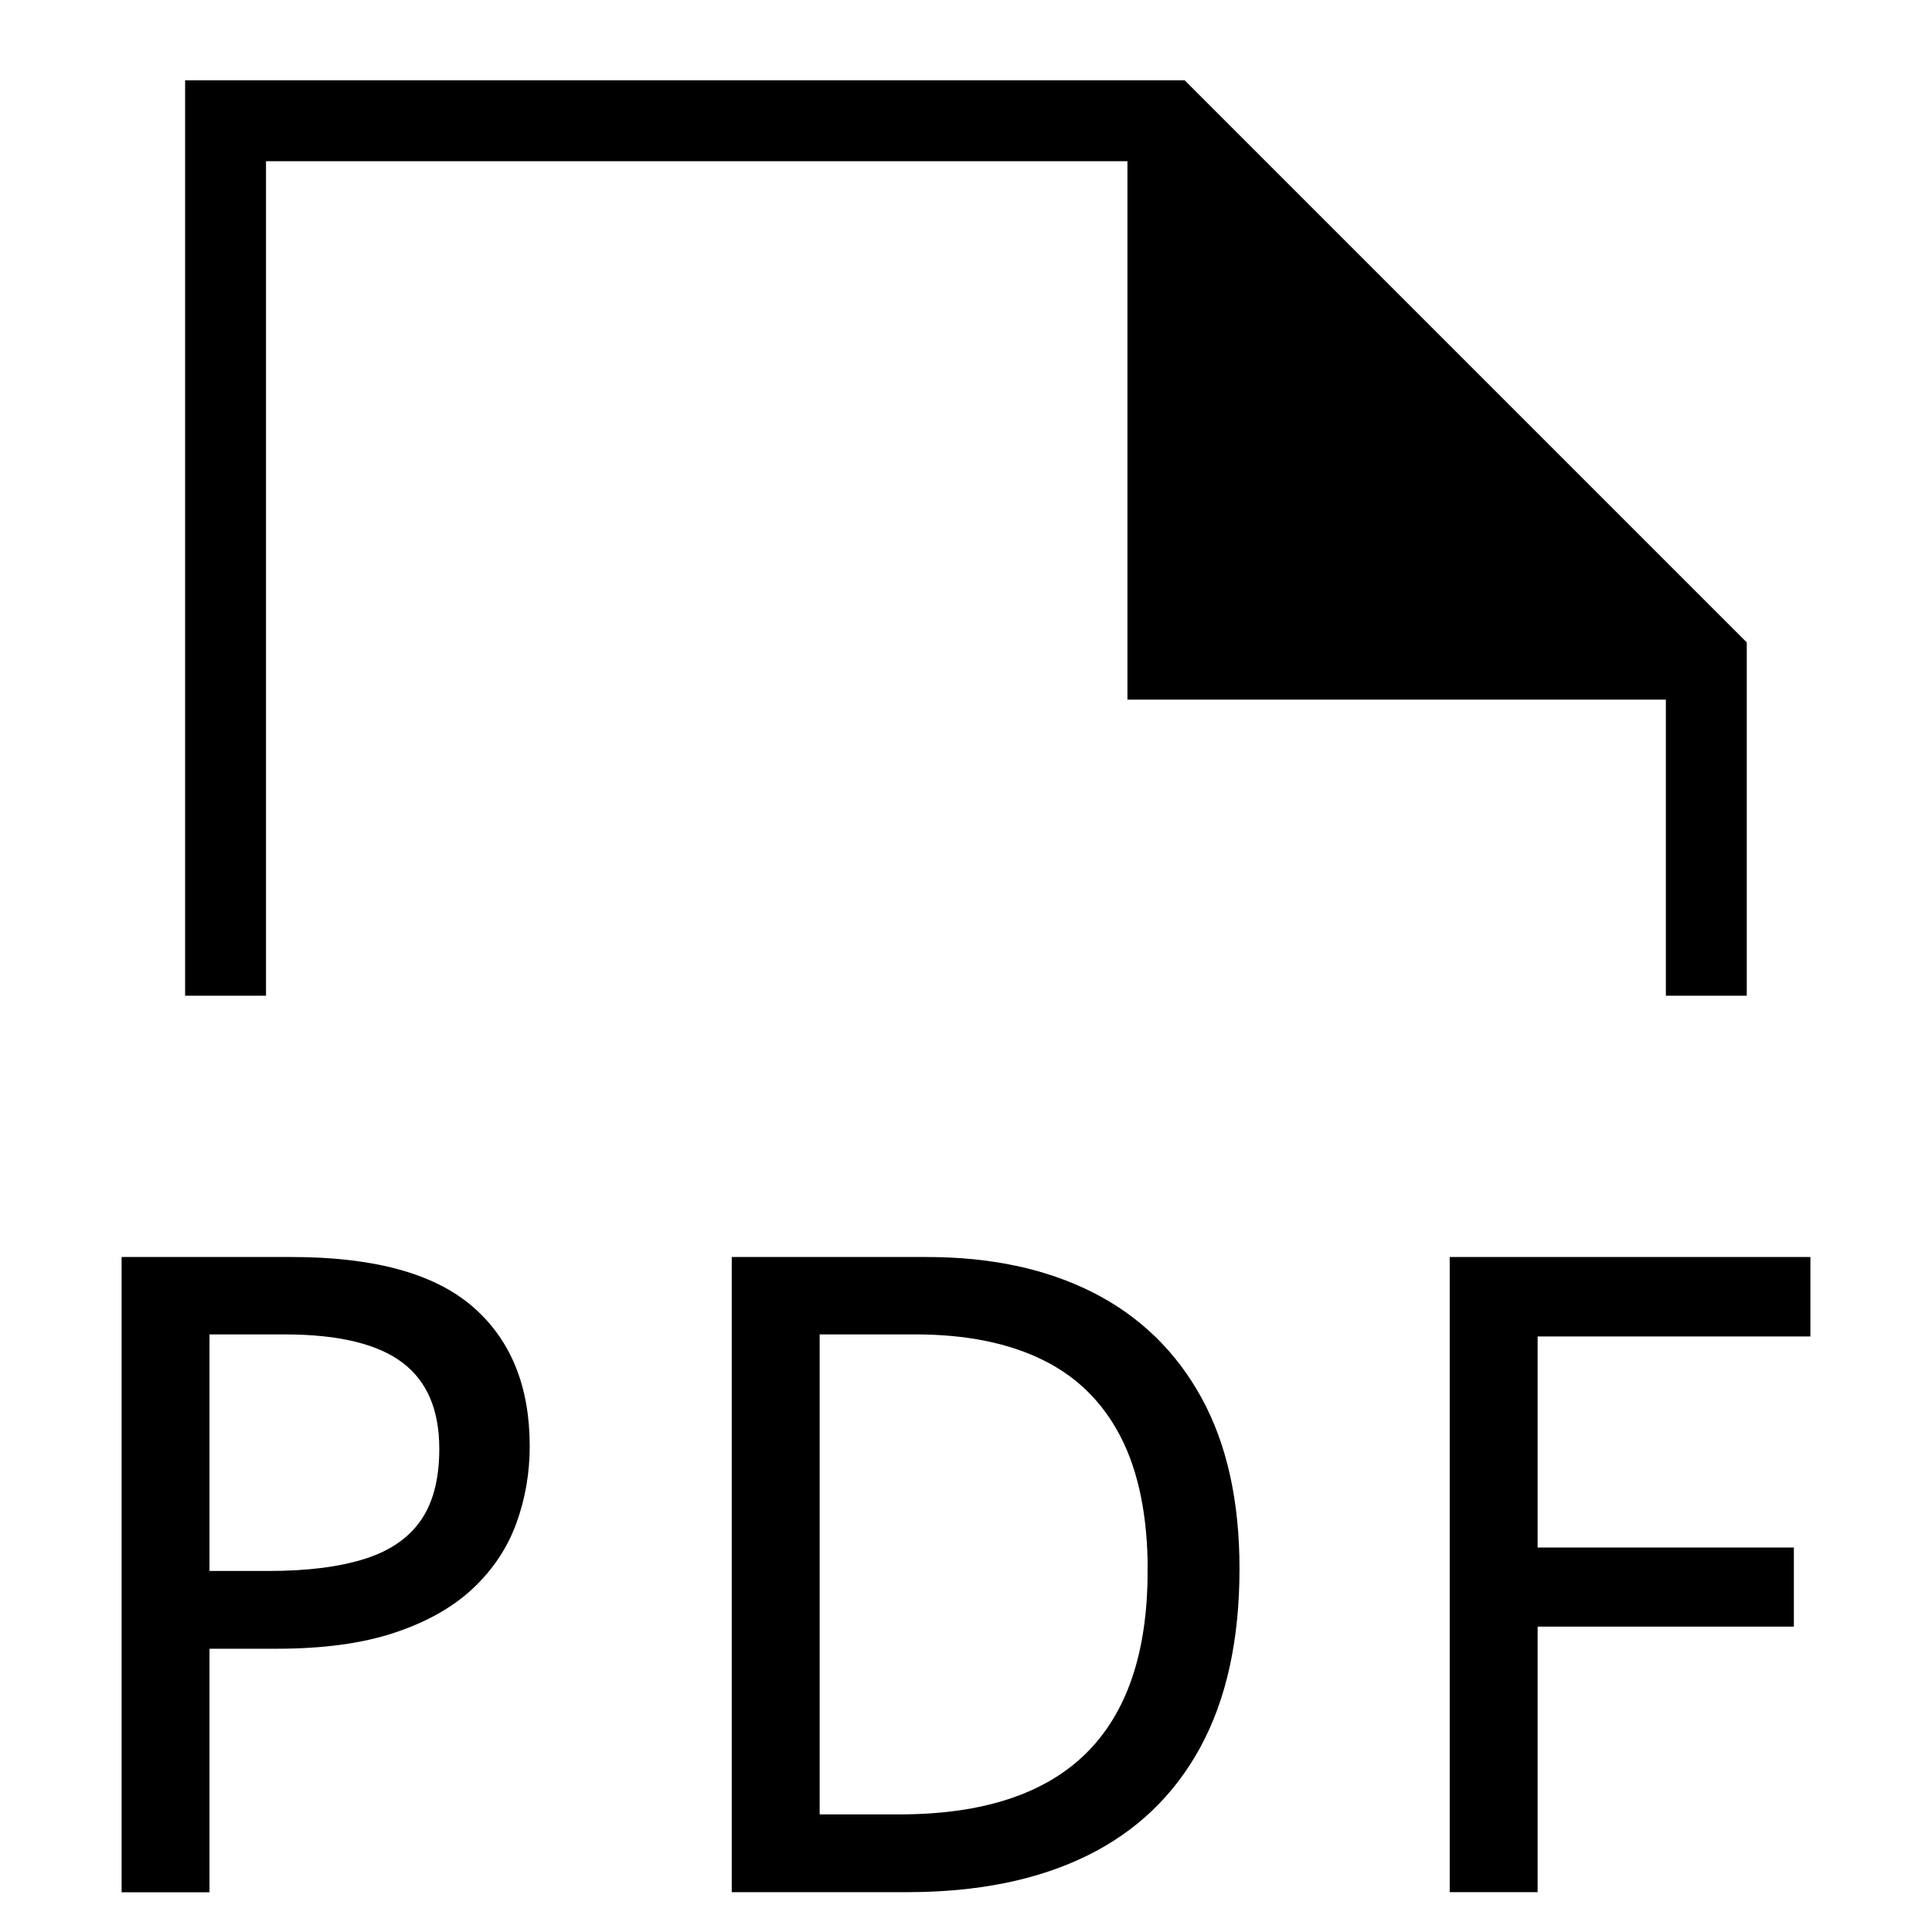
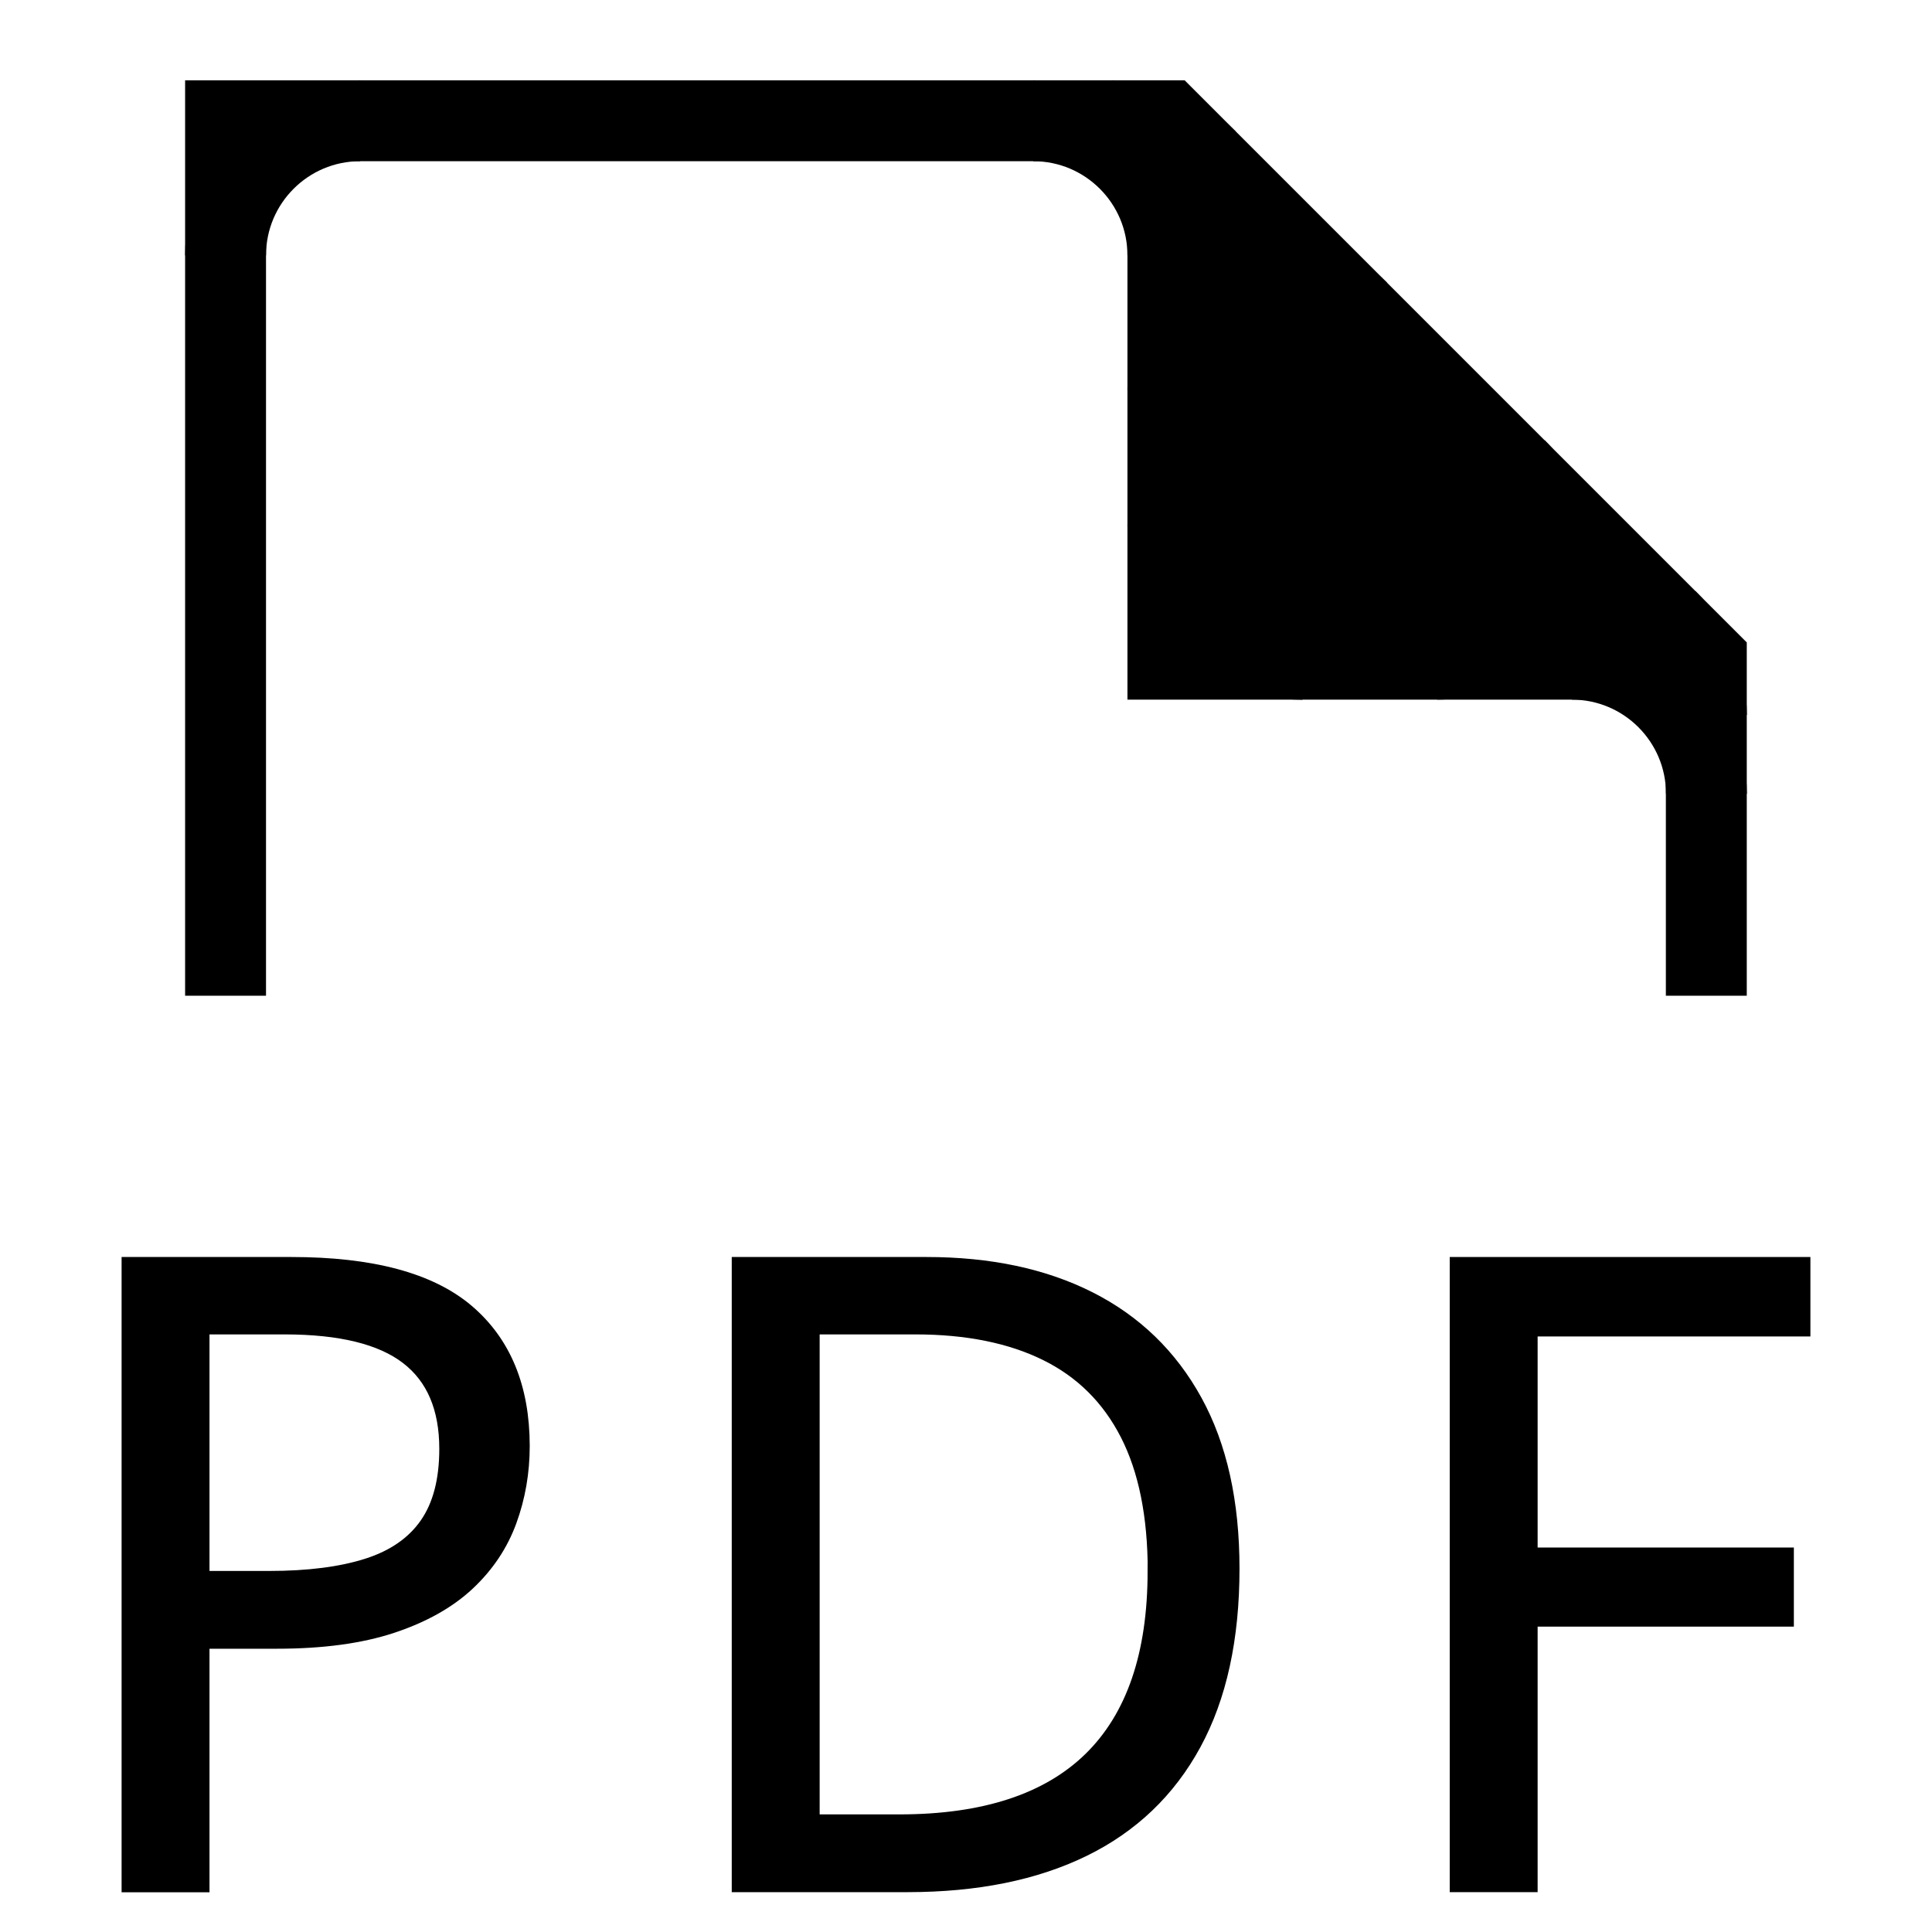
<svg xmlns="http://www.w3.org/2000/svg" width="16" height="16" stroke-width="0.67" viewBox="0 0 16 16">
  <path fill="none" stroke="currentColor" stroke-width="0.67" d="M1.868 8.246V1h7.804l4.459 4.459v2.787M9.672 1v4.459h4.459" />
+   <path fill="currentColor" d="M1.868 2.115A1.115 1.115 0 0 1 2.983 1H1.868Z" />
+   <path fill="none" stroke="currentColor" stroke-width="0.67" d="M1.868 2.115A1.115 1.115 0 0 1 2.983 1" />
+   <path fill="currentColor" d="M9.21 1a1.115 1.115 0 0 1 .788.327l-.326-.327Z" />
+   <path fill="none" stroke="currentColor" stroke-width="0.67" d="M9.21 1a1.115 1.115 0 0 1 .788.327" />
+   <path fill="currentColor" d="M13.805 5.133a1.115 1.115 0 0 1 .327.788v-.462Z" />
+   <path fill="none" stroke="currentColor" stroke-width="0.67" d="M13.805 5.133a1.115 1.115 0 0 1 .327.788" />
+   <path fill="currentColor" d="M9.672 4.345a1.115 1.115 0 0 0 1.115 1.115H9.672Z" />
+   <path fill="none" stroke="currentColor" stroke-width="0.67" d="M9.672 4.345a1.115 1.115 0 0 0 1.115 1.115" />
+   <path fill="currentColor" d="M11.249 2.577a.924.924 0 0 0-1.577.653V1Z" />
+   <path fill="none" stroke="currentColor" stroke-width="0.67" d="M11.249 2.577a.924.924 0 0 0-1.577.653" />
+   <path fill="currentColor" d="M9.672 2.115A1.115 1.115 0 0 0 8.557 1h1.115Z" />
+   <path fill="none" stroke="currentColor" stroke-width="0.67" d="M9.672 2.115A1.115 1.115 0 0 0 8.557 1" />
+   <path fill="currentColor" d="M14.132 6.574a1.115 1.115 0 0 0-1.115-1.115h1.115Z" />
+   <path fill="none" stroke="currentColor" stroke-width="0.67" d="M14.132 6.574a1.115 1.115 0 0 0-1.115-1.115" />
+   <path fill="currentColor" d="M11.902 5.459a.924.924 0 0 0 .653-1.577l1.577 1.577Z" />
+   <path fill="none" stroke="currentColor" stroke-width="0.67" d="M11.902 5.459a.924.924 0 0 0 .653-1.577" />
  <path fill="currentColor" fill-rule="evenodd" d="m9.672 1 4.459 4.459h-4.459Z" />
  <path fill="currentColor" fill-rule="evenodd" d="M2.413 10.476q.993 0 1.45.388t.458 1.11q0 .326-.107.619t-.345.516q-.239.223-.626.351-.388.128-.949.128H1.669v2.017h-.596V10.476Zm-.056.509H1.669v2.091h.558q.491 0 .819-.105.328-.105.493-.342.165-.237.165-.63 0-.512-.326-.763t-1.021-.251" />
  <path fill="none" stroke="currentColor" stroke-width="0.132" d="M2.413 10.476q.993 0 1.45.388t.458 1.11q0 .326-.107.619t-.345.516q-.239.223-.626.351-.388.128-.949.128H1.669v2.017h-.596V10.476Zm-.056.509H1.669v2.091h.558q.491 0 .819-.105.328-.105.493-.342.165-.237.165-.63 0-.512-.326-.763t-1.021-.251Z" />
  <path fill="currentColor" fill-rule="evenodd" d="M10.199 12.991q0 .866-.316 1.447t-.914.873-1.45.293h-1.393V10.476h1.547q.782 0 1.347.286t.872.845.307 1.384m-.628.021q0-.691-.23-1.14-.23-.449-.674-.668T7.582 10.985h-.859v4.107h.726q1.059 0 1.591-.523.531-.523.531-1.557" />
  <path fill="none" stroke="currentColor" stroke-width="0.132" d="M10.199 12.991q0 .866-.316 1.447t-.914.873-1.45.293h-1.393V10.476h1.547q.782 0 1.347.286t.872.845.307 1.384Zm-.628.021q0-.691-.23-1.14-.23-.449-.674-.668t-1.086-.219h-.859v4.107h.726q1.059 0 1.591-.523.531-.523.531-1.557Z" />
  <path fill="currentColor" fill-rule="evenodd" d="M12.668 15.604h-.596V10.476h2.855v.526h-2.259v1.88h2.122v.523h-2.122Z" />
  <path fill="none" stroke="currentColor" stroke-width="0.132" d="M12.668 15.604h-.596V10.476h2.855v.526h-2.259v1.88h2.122v.523h-2.122Z" />
</svg>
